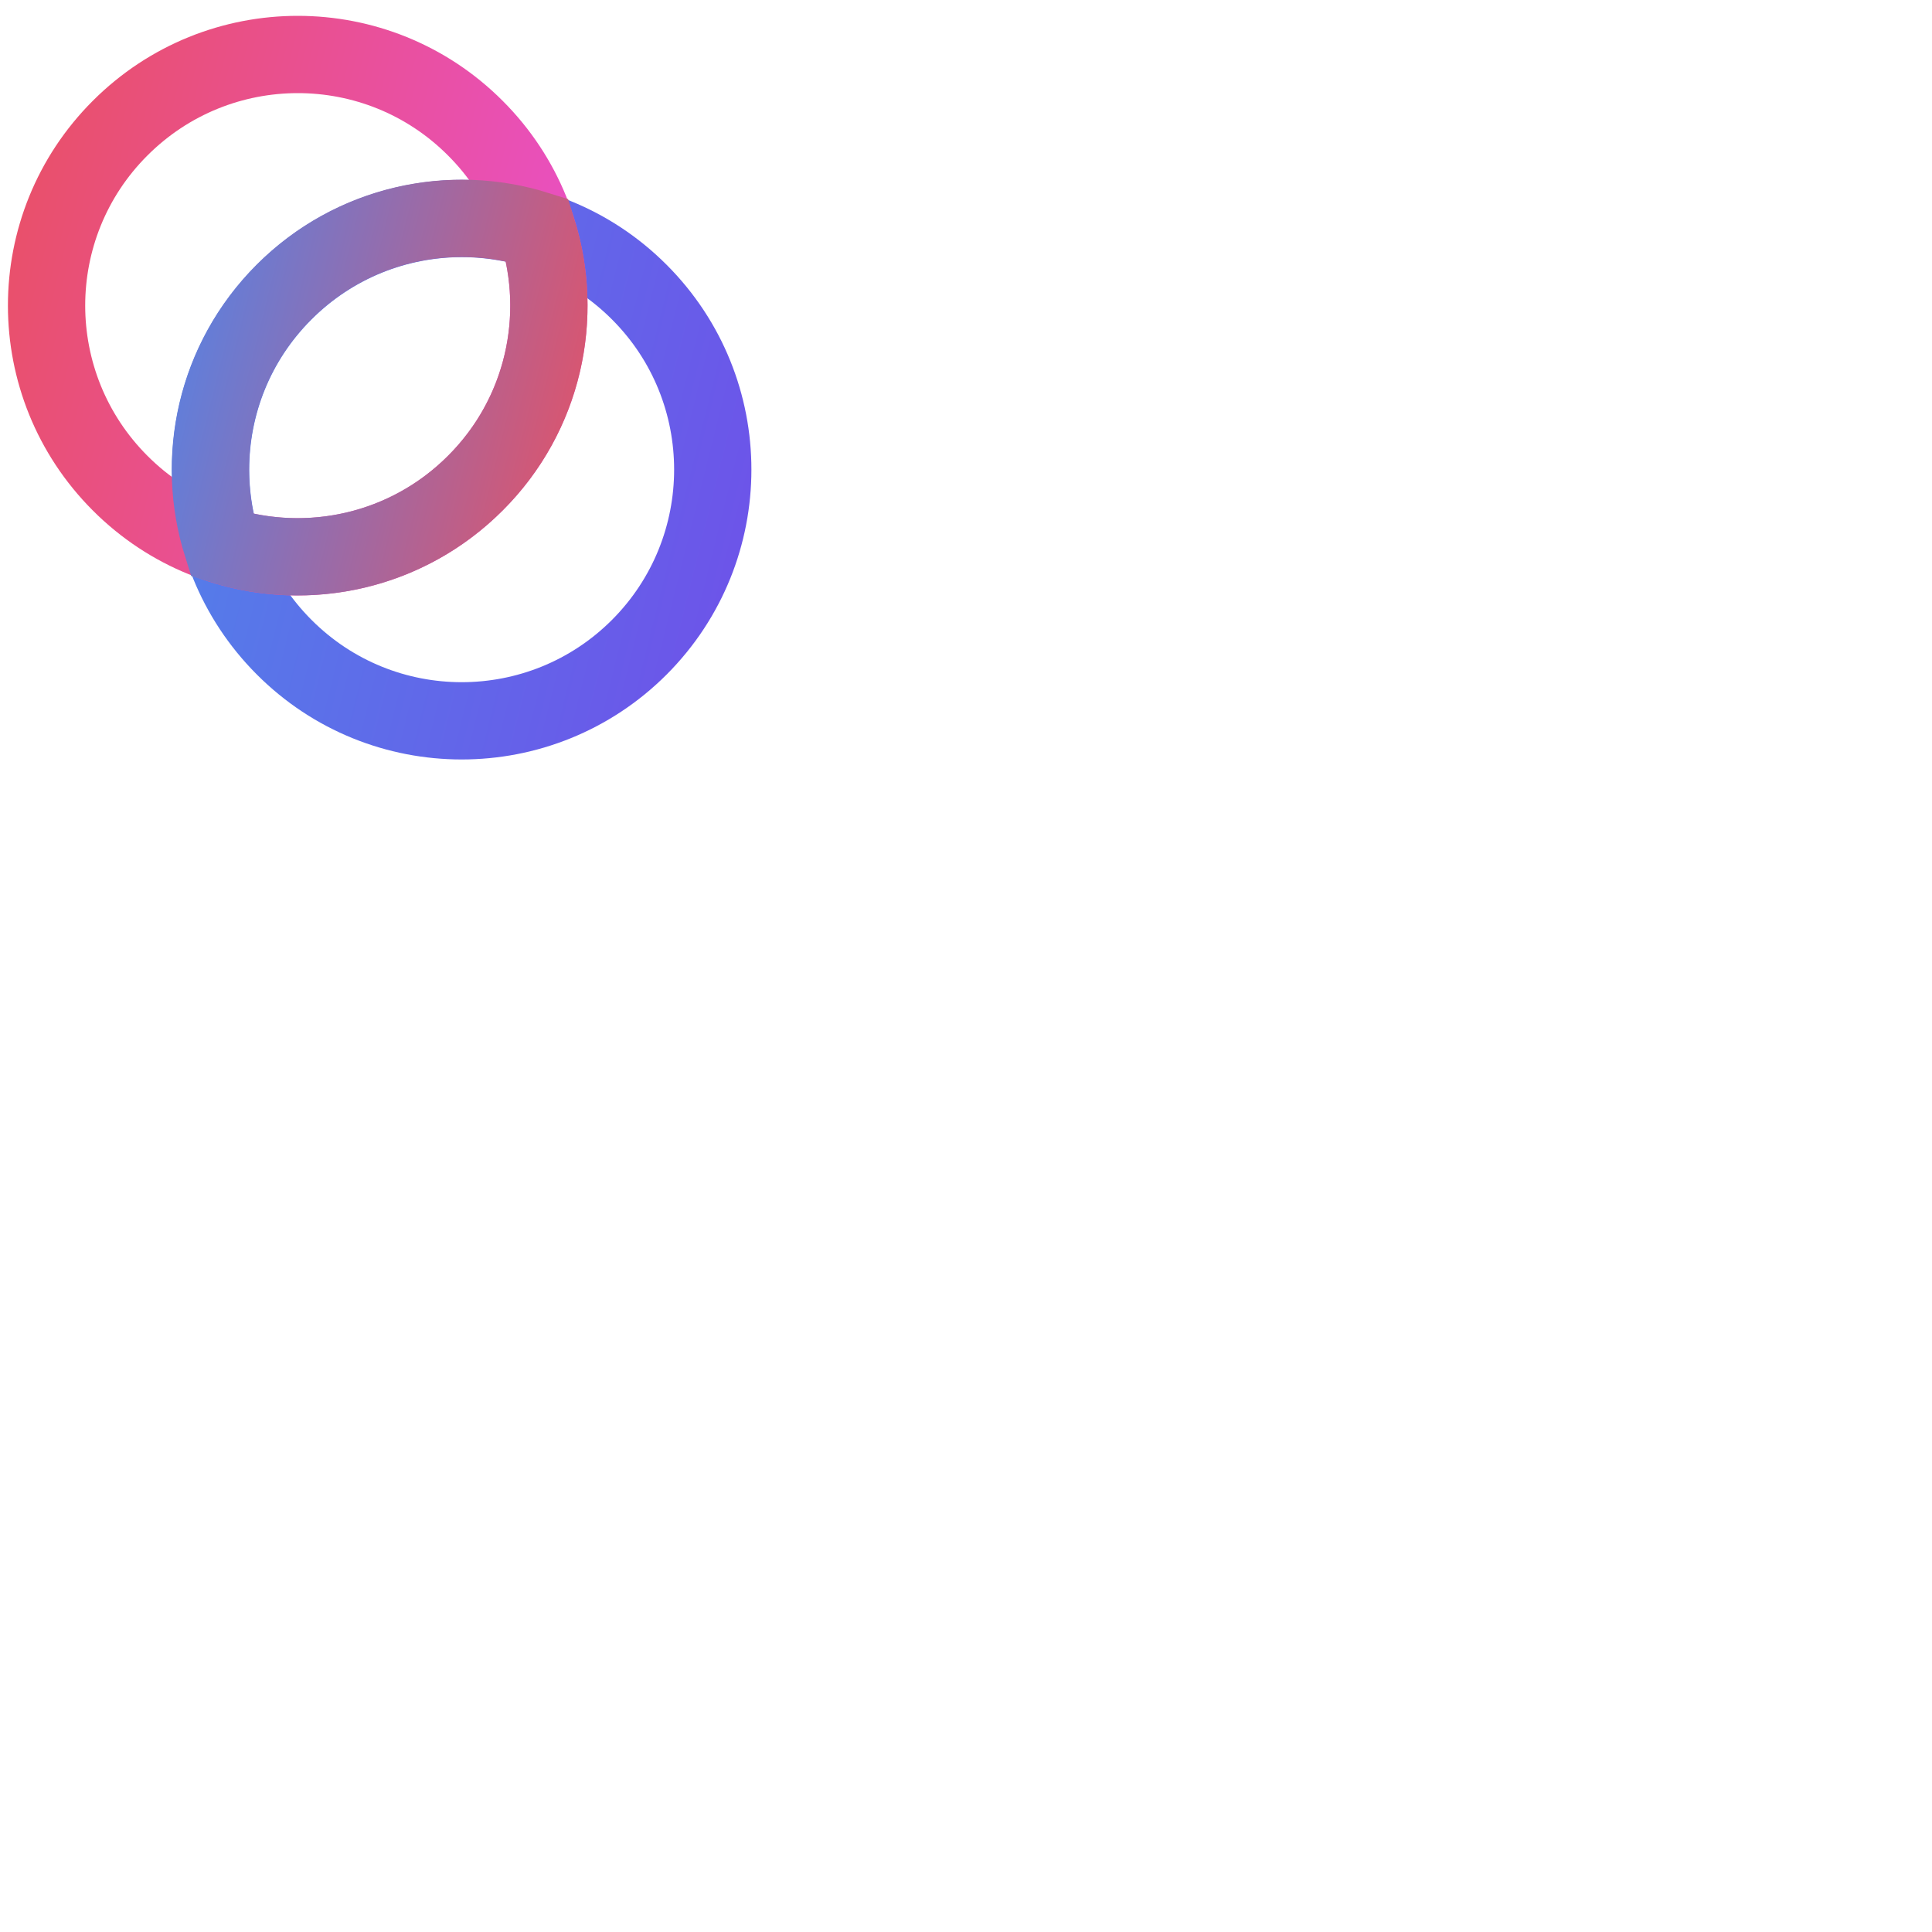
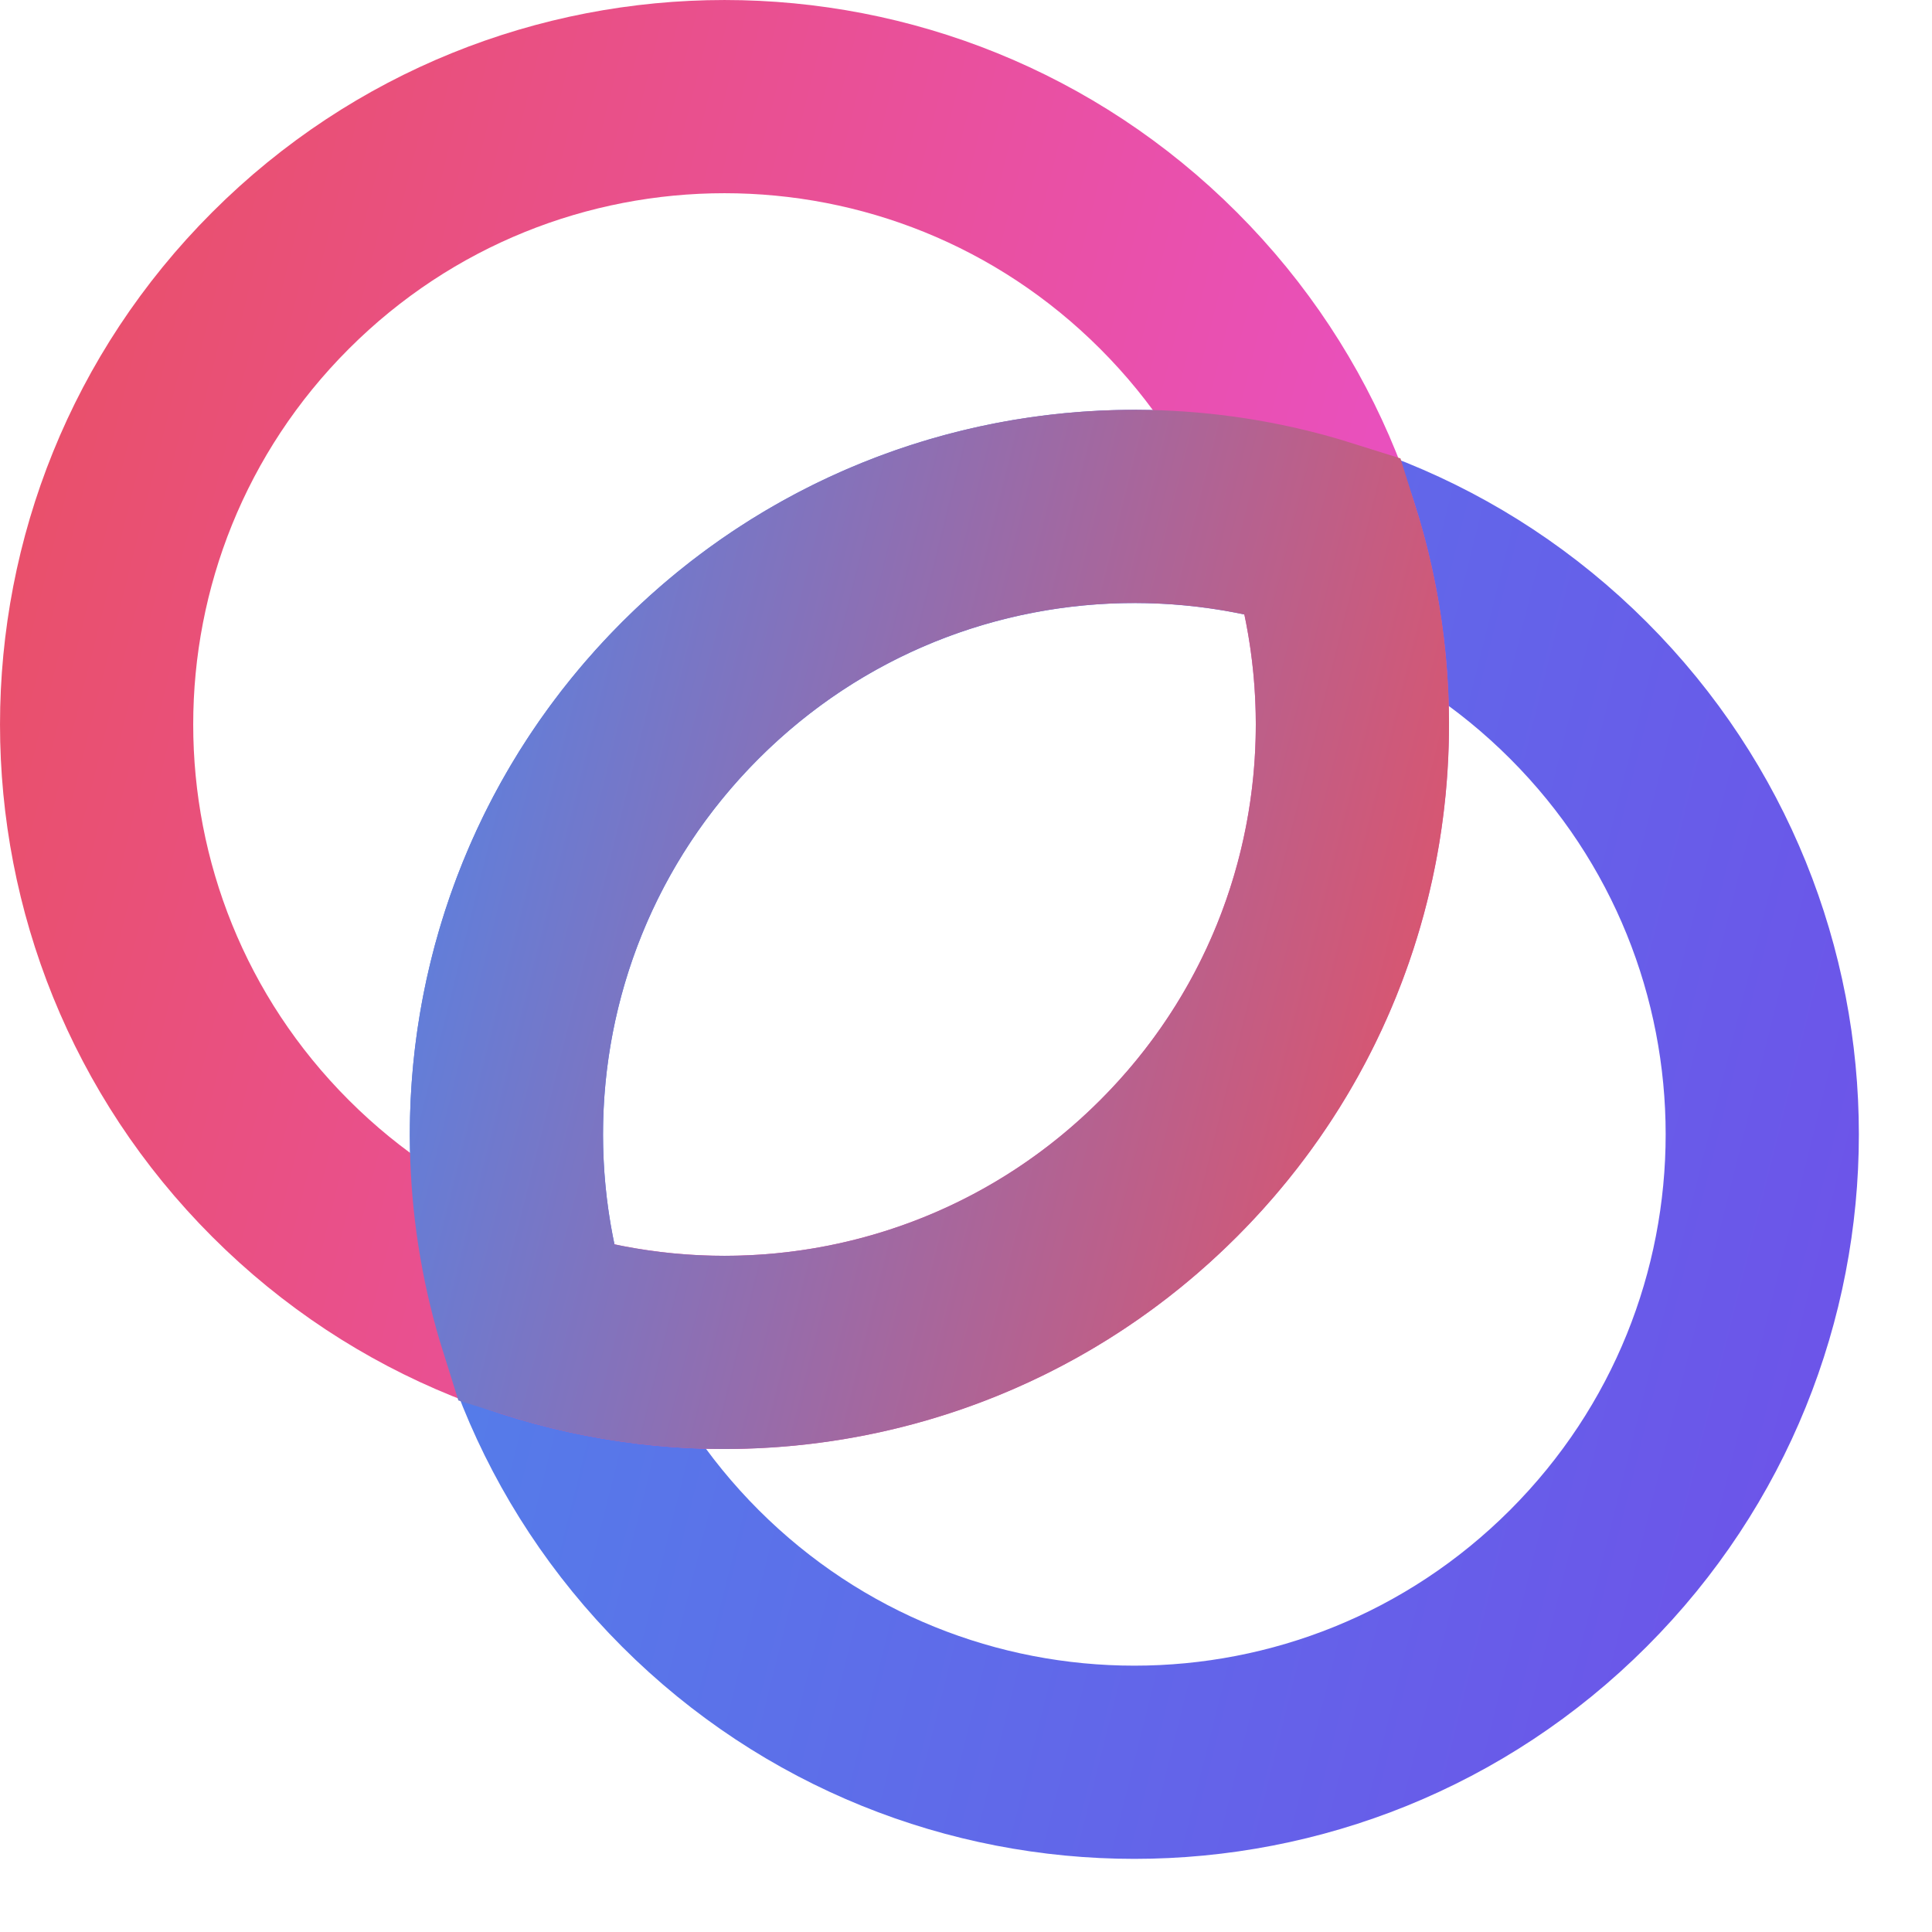
- <svg xmlns="http://www.w3.org/2000/svg" version="1.1" id="Layer_1" x="0px" y="0px" viewBox="0 0 100 100" style="enable-background:new 0 0 100 100;" xml:space="preserve">
-   <style type="text/css">
- 	.rebus0{fill:none;stroke:url(#SVGID_1_);stroke-width:4;}
- 	.rebus1{fill:none;stroke:url(#SVGID_00000023967877148028026810000012382901828739814059_);stroke-width:4;}
- 	.rebus2{fill:none;stroke:url(#SVGID_00000175310240082212398910000003939603809950819262_);stroke-width:4;}
- </style>
-   <linearGradient id="SVGID_1_" gradientUnits="userSpaceOnUse" x1="6.248" y1="82.107" x2="41.542" y2="73.283" gradientTransform="matrix(1 0 0 -1 0 102)">
-     <stop offset="0" style="stop-color:#5084E9" />
-     <stop offset="1" style="stop-color:#6F50E9" />
-   </linearGradient>
-   <path class="rebus0" d="M33.09,33.5c-5.08,5.08-13.31,5.08-18.38,0c-5.08-5.08-5.08-13.31,0-18.38c5.08-5.08,13.31-5.08,18.38,0  C38.16,20.19,38.16,28.42,33.09,33.5z" />
-   <linearGradient id="SVGID_00000000932848388497676060000001502878789852903571_" gradientUnits="userSpaceOnUse" x1="-2.237" y1="90.592" x2="33.057" y2="81.769" gradientTransform="matrix(1 0 0 -1 0 102)">
-     <stop offset="0" style="stop-color:#E95062" />
-     <stop offset="1" style="stop-color:#E950D0" />
-   </linearGradient>
-   <path style="fill:none;stroke:url(#SVGID_00000000932848388497676060000001502878789852903571_);stroke-width:4;" d="M24.6,25.01  c-5.08,5.08-13.31,5.08-18.38,0c-5.08-5.08-5.08-13.31,0-18.38c5.08-5.08,13.31-5.08,18.38,0C29.68,11.7,29.68,19.94,24.6,25.01z" />
-   <linearGradient id="SVGID_00000167388691677059180570000001499504047513356178_" gradientUnits="userSpaceOnUse" x1="6.997" y1="85.102" x2="32.308" y2="78.774" gradientTransform="matrix(1 0 0 -1 0 102)">
-     <stop offset="0" style="stop-color:#5084E9" />
-     <stop offset="1" style="stop-color:#E95062" />
-   </linearGradient>
-   <path style="fill:none;stroke:url(#SVGID_00000167388691677059180570000001499504047513356178_);stroke-width:4;" d="M24.6,25.01  c-3.54,3.54-8.63,4.62-13.11,3.21c-1.41-4.48-0.34-9.56,3.21-13.11c3.54-3.54,8.63-4.62,13.11-3.21  C29.22,16.38,28.15,21.47,24.6,25.01z" />
+ <svg xmlns="http://www.w3.org/2000/svg" width="40" height="40" viewBox="0 0 40 40" fill="none">
+   <path d="M32.678 32.678C27.601 37.755 19.37 37.755 14.293 32.678C9.216 27.601 9.216 19.37 14.293 14.293C19.37 9.216 27.601 9.216 32.678 14.293C37.755 19.37 37.755 27.601 32.678 32.678Z" stroke="url(#paint0_linear_3_367)" stroke-width="4" />
+   <path d="M24.192 24.192C19.116 29.269 10.884 29.269 5.808 24.192C0.731 19.116 0.731 10.884 5.808 5.808C10.884 0.731 19.116 0.731 24.192 5.808C29.269 10.884 29.269 19.116 24.192 24.192Z" stroke="url(#paint1_linear_3_367)" stroke-width="4" />
+   <path d="M24.192 24.192C20.648 27.737 15.563 28.809 11.085 27.4C9.676 22.922 10.749 17.837 14.293 14.293C17.837 10.748 22.922 9.676 27.4 11.085C28.809 15.563 27.737 20.648 24.192 24.192Z" stroke="url(#paint2_linear_3_367)" stroke-width="4" />
+   <defs>
+     <linearGradient id="paint0_linear_3_367" x1="8.485" y1="8.485" x2="43.779" y2="17.309" gradientUnits="userSpaceOnUse">
+       <stop stop-color="#5084E9" />
+       <stop offset="1" stop-color="#6F50E9" />
+     </linearGradient>
+     <linearGradient id="paint1_linear_3_367" x1="0" y1="0" x2="35.294" y2="8.824" gradientUnits="userSpaceOnUse">
+       <stop stop-color="#E95062" />
+       <stop offset="1" stop-color="#E950D0" />
+     </linearGradient>
+     <linearGradient id="paint2_linear_3_367" x1="8.485" y1="8.485" x2="33.797" y2="14.813" gradientUnits="userSpaceOnUse">
+       <stop stop-color="#5084E9" />
+       <stop offset="1" stop-color="#E95062" />
+     </linearGradient>
+   </defs>
</svg>
